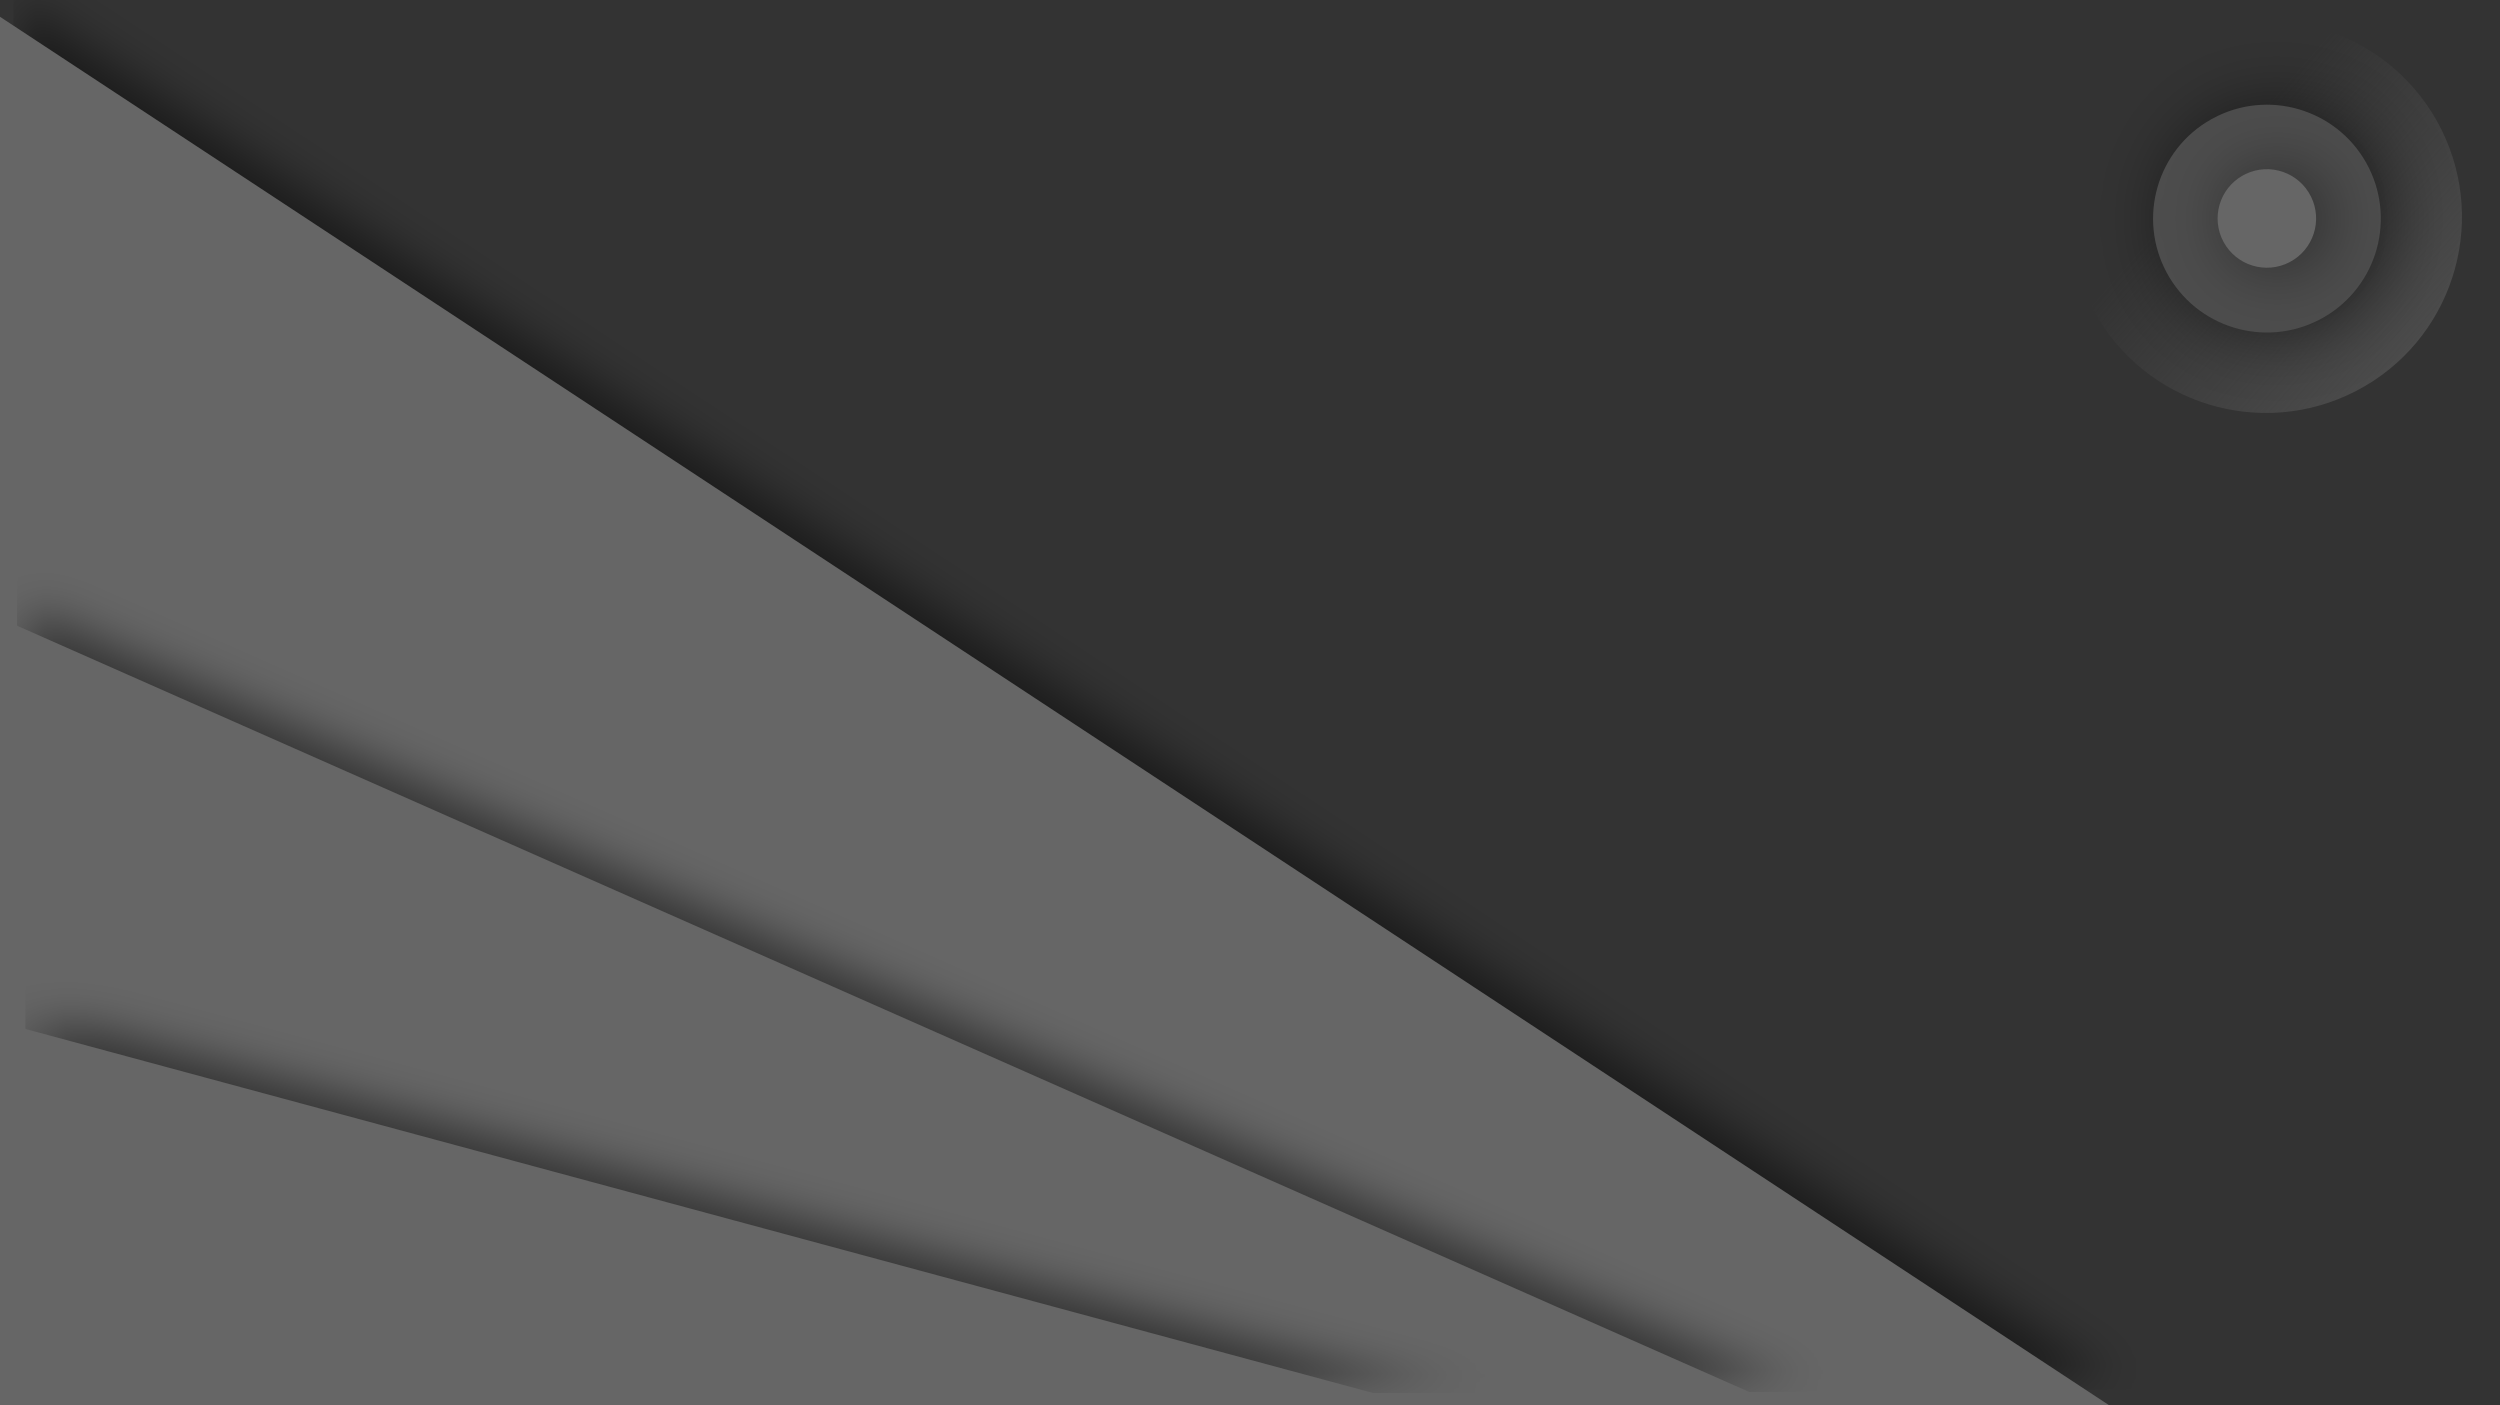
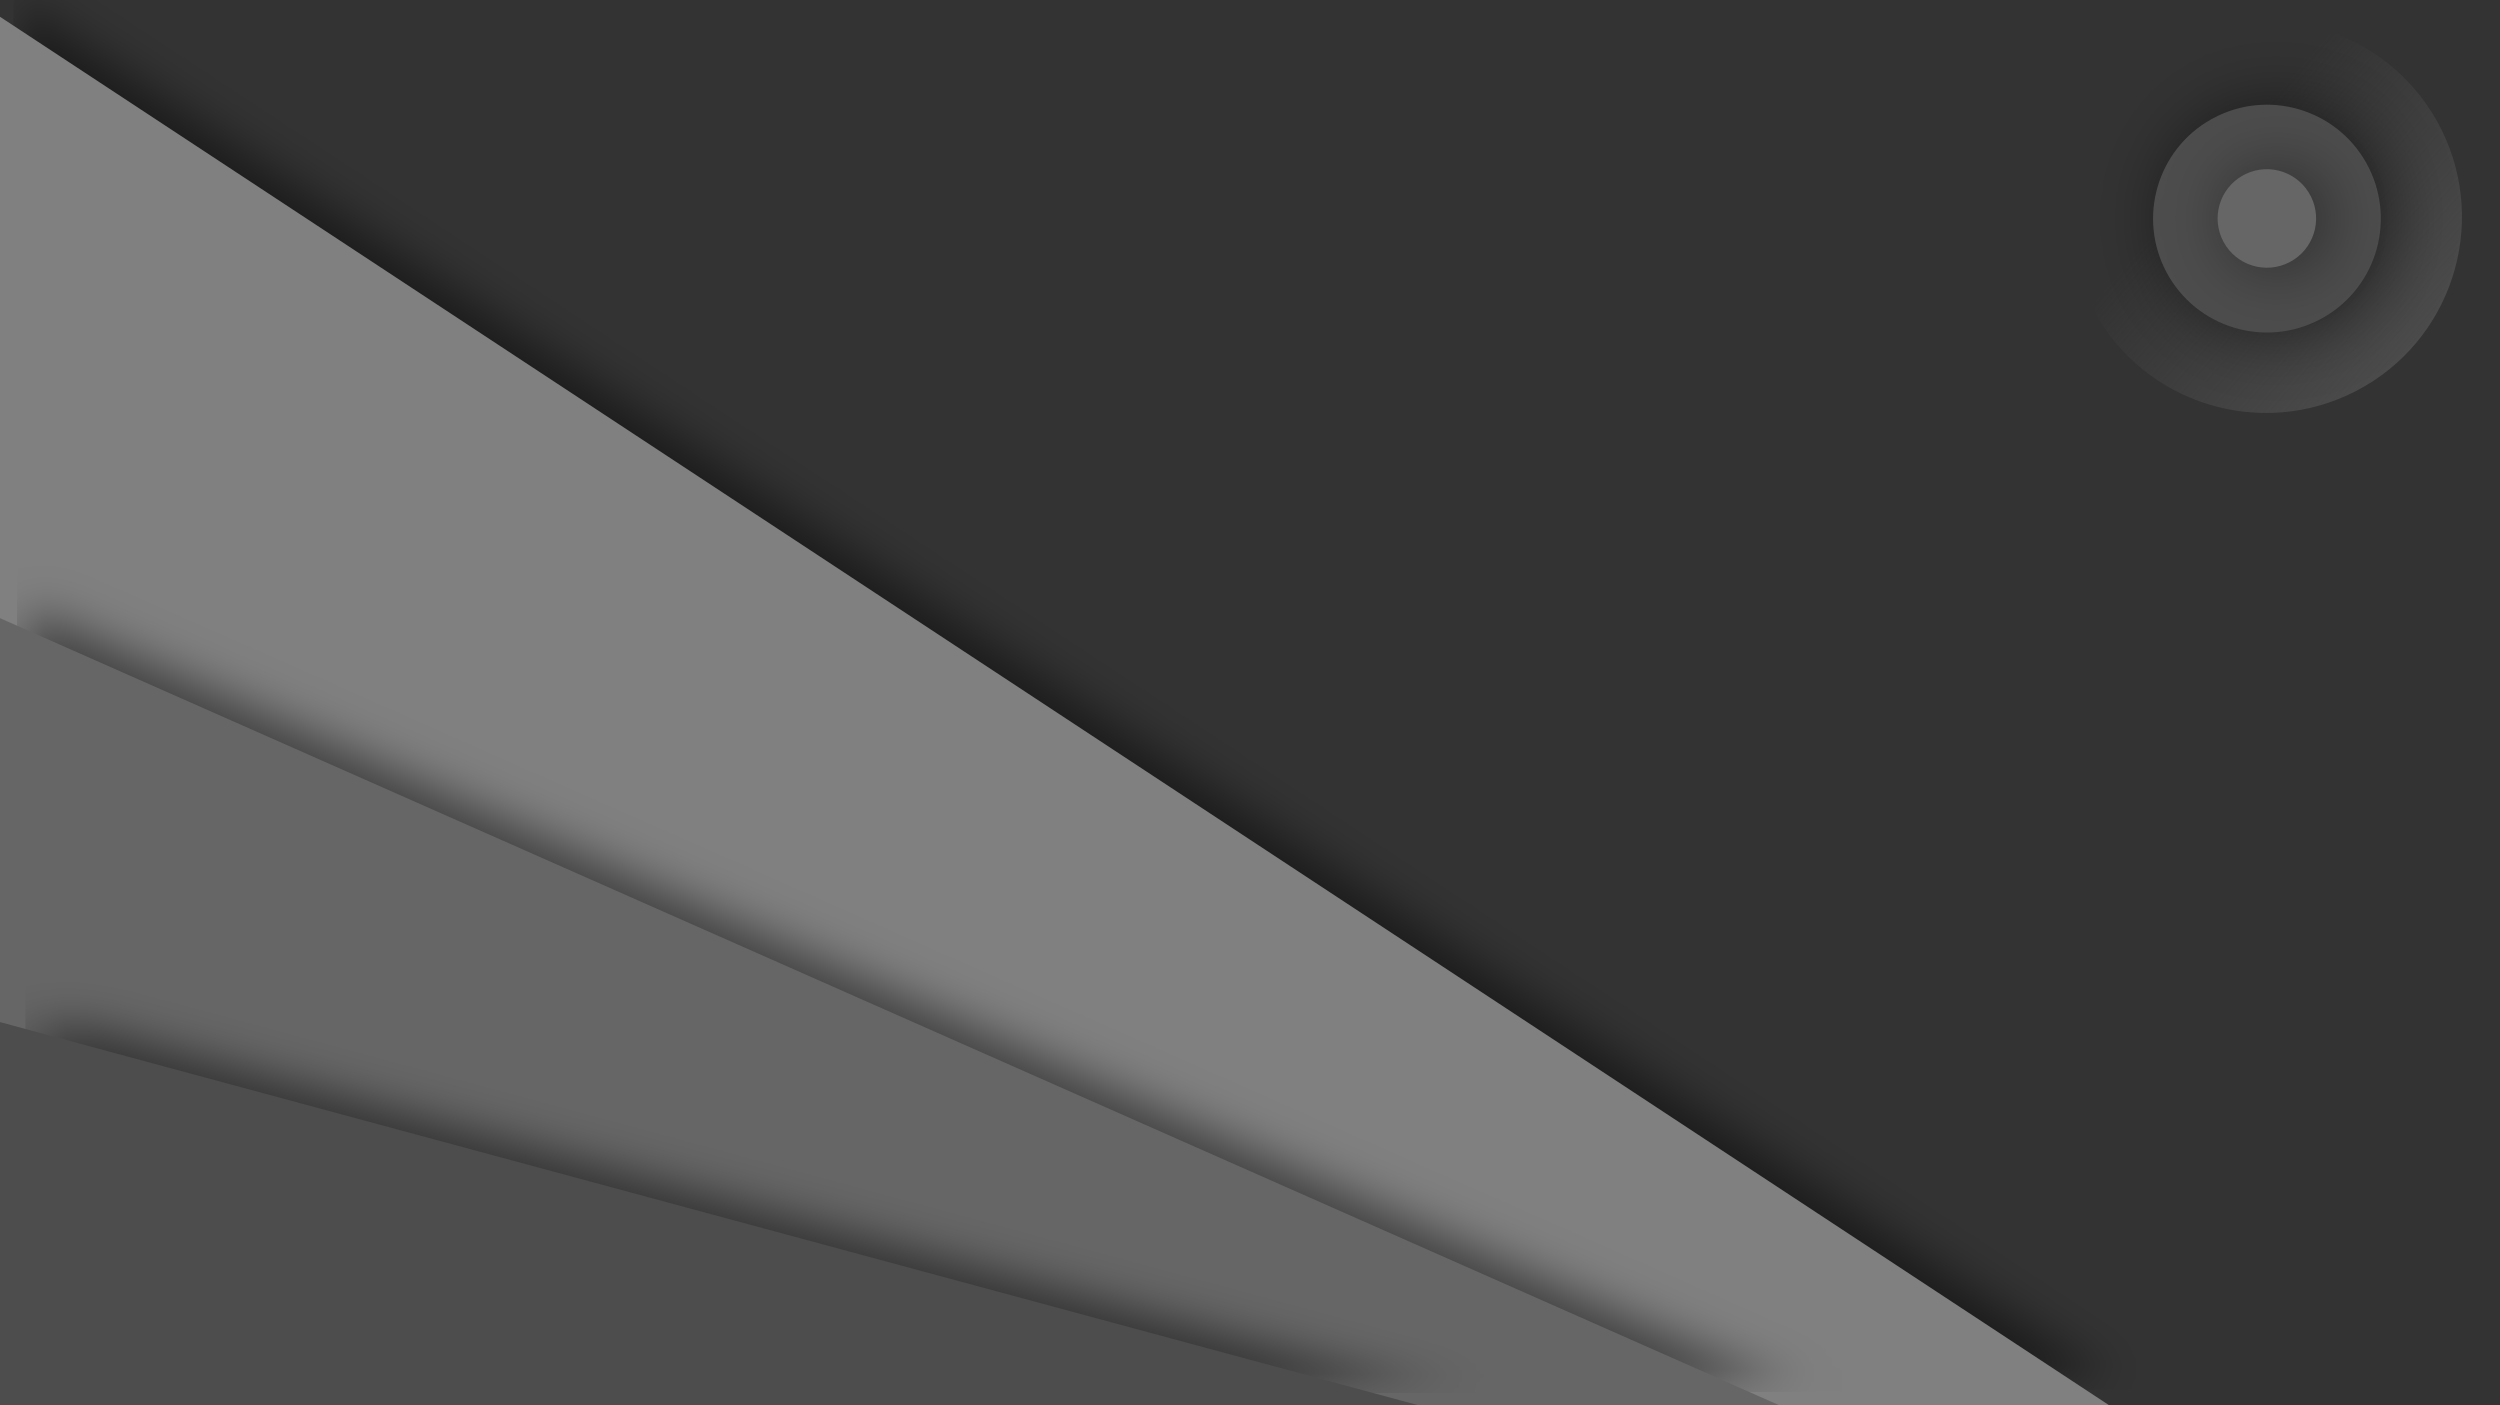
<svg xmlns="http://www.w3.org/2000/svg" xmlns:xlink="http://www.w3.org/1999/xlink" width="1920.354" height="1079.177" viewBox="0 0 1920.354 1079.177" version="1.1" id="svg5">
  <defs id="defs2">
    <linearGradient id="linearGradient2531">
      <stop style="stop-color:#4d4d4d;stop-opacity:1;" offset="0" id="stop2527" />
      <stop style="stop-color:#4d4d4d;stop-opacity:0;" offset="1" id="stop2529" />
    </linearGradient>
    <filter style="color-interpolation-filters:sRGB" id="filter1837" x="-0.023" y="-0.042" width="1.051" height="1.083">
      <feFlood flood-opacity="0.498" flood-color="rgb(0,0,0)" result="flood" id="feFlood1827" />
      <feComposite in="flood" in2="SourceGraphic" operator="in" result="composite1" id="feComposite1829" />
      <feGaussianBlur in="composite1" stdDeviation="17.616" result="blur" id="feGaussianBlur1831" />
      <feOffset dx="5" dy="0" result="offset" id="feOffset1833" />
      <feComposite in="SourceGraphic" in2="offset" operator="over" result="composite2" id="feComposite1835" />
    </filter>
    <filter style="color-interpolation-filters:sRGB" id="filter2180" x="-0.047" y="-0.082" width="1.101" height="1.163">
      <feFlood flood-opacity="0.498" flood-color="rgb(0,0,0)" result="flood" id="feFlood2170" />
      <feComposite in="flood" in2="SourceGraphic" operator="in" result="composite1" id="feComposite2172" />
      <feGaussianBlur in="composite1" stdDeviation="17.616" result="blur" id="feGaussianBlur2174" />
      <feOffset dx="5" dy="0" result="offset" id="feOffset2176" />
      <feComposite in="SourceGraphic" in2="offset" operator="over" result="composite2" id="feComposite2178" />
    </filter>
    <linearGradient xlink:href="#linearGradient2531" id="linearGradient2533" x1="1848.705" y1="189.674" x2="1742.784" y2="96.76" gradientUnits="userSpaceOnUse" gradientTransform="matrix(0.9825423,0,0,0.98225,-247.6376,281.2636)" />
    <filter style="color-interpolation-filters:sRGB" id="filter2883" x="-0.37" y="-0.37" width="1.783" height="1.74">
      <feFlood flood-opacity="0.498" flood-color="rgb(0,0,0)" result="flood" id="feFlood2873" />
      <feComposite in="flood" in2="SourceGraphic" operator="in" result="composite1" id="feComposite2875" />
      <feGaussianBlur in="composite1" stdDeviation="17.616" result="blur" id="feGaussianBlur2877" />
      <feOffset dx="5" dy="0" result="offset" id="feOffset2879" />
      <feComposite in="SourceGraphic" in2="offset" operator="over" result="composite2" id="feComposite2881" />
    </filter>
    <filter style="color-interpolation-filters:sRGB" id="filter3094" x="-0.885" y="-0.885" width="2.875" height="2.77">
      <feFlood flood-opacity="0.498" flood-color="rgb(0,0,0)" result="flood" id="feFlood3084" />
      <feComposite in="flood" in2="SourceGraphic" operator="in" result="composite1" id="feComposite3086" />
      <feGaussianBlur in="composite1" stdDeviation="17.616" result="blur" id="feGaussianBlur3088" />
      <feOffset dx="5" dy="0" result="offset" id="feOffset3090" />
      <feComposite in="SourceGraphic" in2="offset" operator="over" result="composite2" id="feComposite3092" />
    </filter>
    <filter style="color-interpolation-filters:sRGB" id="filter1783" x="-0.039" y="-0.084" width="1.088" height="1.152">
      <feFlood flood-opacity="0.498" flood-color="rgb(0,0,0)" result="flood" id="feFlood1773" />
      <feComposite in="flood" in2="SourceGraphic" operator="in" result="composite1" id="feComposite1775" />
      <feGaussianBlur in="composite1" stdDeviation="17.616" result="blur" id="feGaussianBlur1777" />
      <feOffset dx="10" dy="-10" result="offset" id="feOffset1779" />
      <feComposite in="SourceGraphic" in2="offset" operator="over" result="composite2" id="feComposite1781" />
    </filter>
    <filter style="color-interpolation-filters:sRGB" id="filter1783-3" x="-0.039" y="-0.084" width="1.088" height="1.152">
      <feFlood flood-opacity="0.498" flood-color="rgb(0,0,0)" result="flood" id="feFlood1773-6" />
      <feComposite in="flood" in2="SourceGraphic" operator="in" result="composite1" id="feComposite1775-7" />
      <feGaussianBlur in="composite1" stdDeviation="17.616" result="blur" id="feGaussianBlur1777-5" />
      <feOffset dx="10" dy="-10" result="offset" id="feOffset1779-3" />
      <feComposite in="SourceGraphic" in2="offset" operator="over" result="composite2" id="feComposite1781-5" />
    </filter>
    <filter style="color-interpolation-filters:sRGB" id="filter2376" x="-0.026" y="-0.056" width="1.058" height="1.101">
      <feFlood flood-opacity="0.498" flood-color="rgb(0,0,0)" result="flood" id="feFlood2366" />
      <feComposite in="flood" in2="SourceGraphic" operator="in" result="composite1" id="feComposite2368" />
      <feGaussianBlur in="composite1" stdDeviation="17.616" result="blur" id="feGaussianBlur2370" />
      <feOffset dx="10" dy="-10" result="offset" id="feOffset2372" />
      <feComposite in="SourceGraphic" in2="offset" operator="over" result="composite2" id="feComposite2374" />
    </filter>
    <filter style="color-interpolation-filters:sRGB" id="filter2850" x="-0.023" y="-0.048" width="1.051" height="1.088">
      <feFlood flood-opacity="0.498" flood-color="rgb(0,0,0)" result="flood" id="feFlood2840" />
      <feComposite in="flood" in2="SourceGraphic" operator="in" result="composite1" id="feComposite2842" />
      <feGaussianBlur in="composite1" stdDeviation="17.616" result="blur" id="feGaussianBlur2844" />
      <feOffset dx="10" dy="-10" result="offset" id="feOffset2846" />
      <feComposite in="SourceGraphic" in2="offset" operator="over" result="composite2" id="feComposite2848" />
    </filter>
    <filter style="color-interpolation-filters:sRGB" id="filter3247" x="-0.071" y="-0.151" width="1.158" height="1.274">
      <feFlood flood-opacity="0.498" flood-color="rgb(0,0,0)" result="flood" id="feFlood3237" />
      <feComposite in="flood" in2="SourceGraphic" operator="in" result="composite1" id="feComposite3239" />
      <feGaussianBlur in="composite1" stdDeviation="17.616" result="blur" id="feGaussianBlur3241" />
      <feOffset dx="10" dy="-10" result="offset" id="feOffset3243" />
      <feComposite in="SourceGraphic" in2="offset" operator="over" result="composite2" id="feComposite3245" />
    </filter>
    <filter style="color-interpolation-filters:sRGB;" id="filter3503" x="-0.033" y="-0.074" width="1.071" height="1.132">
      <feFlood flood-opacity="0.498" flood-color="rgb(0,0,0)" result="flood" id="feFlood3493" />
      <feComposite in="flood" in2="SourceGraphic" operator="in" result="composite1" id="feComposite3495" />
      <feGaussianBlur in="composite1" stdDeviation="15" result="blur" id="feGaussianBlur3497" />
      <feOffset dx="5" dy="-10" result="offset" id="feOffset3499" />
      <feComposite in="SourceGraphic" in2="offset" operator="over" result="composite2" id="feComposite3501" />
    </filter>
    <filter style="color-interpolation-filters:sRGB;" id="filter3515" x="-0.022" y="-0.049" width="1.047" height="1.088">
      <feFlood flood-opacity="0.498" flood-color="rgb(0,0,0)" result="flood" id="feFlood3505" />
      <feComposite in="flood" in2="SourceGraphic" operator="in" result="composite1" id="feComposite3507" />
      <feGaussianBlur in="composite1" stdDeviation="15" result="blur" id="feGaussianBlur3509" />
      <feOffset dx="5" dy="-10" result="offset" id="feOffset3511" />
      <feComposite in="SourceGraphic" in2="offset" operator="over" result="composite2" id="feComposite3513" />
    </filter>
    <filter style="color-interpolation-filters:sRGB;" id="filter3527" x="-0.06" y="-0.133" width="1.129" height="1.237">
      <feFlood flood-opacity="0.498" flood-color="rgb(0,0,0)" result="flood" id="feFlood3517" />
      <feComposite in="flood" in2="SourceGraphic" operator="in" result="composite1" id="feComposite3519" />
      <feGaussianBlur in="composite1" stdDeviation="15" result="blur" id="feGaussianBlur3521" />
      <feOffset dx="5" dy="-10" result="offset" id="feOffset3523" />
      <feComposite in="SourceGraphic" in2="offset" operator="over" result="composite2" id="feComposite3525" />
    </filter>
    <filter style="color-interpolation-filters:sRGB;" id="filter5383" x="-0.068" y="-0.147" width="1.153" height="1.265">
      <feFlood flood-opacity="0.498" flood-color="rgb(0,0,0)" result="flood" id="feFlood5373" />
      <feComposite in="flood" in2="SourceGraphic" operator="in" result="composite1" id="feComposite5375" />
      <feGaussianBlur in="composite1" stdDeviation="17" result="blur" id="feGaussianBlur5377" />
      <feOffset dx="10" dy="-10" result="offset" id="feOffset5379" />
      <feComposite in="SourceGraphic" in2="offset" operator="over" result="composite2" id="feComposite5381" />
    </filter>
    <filter style="color-interpolation-filters:sRGB;" id="filter5395" x="-0.038" y="-0.081" width="1.085" height="1.147">
      <feFlood flood-opacity="0.498" flood-color="rgb(0,0,0)" result="flood" id="feFlood5385" />
      <feComposite in="flood" in2="SourceGraphic" operator="in" result="composite1" id="feComposite5387" />
      <feGaussianBlur in="composite1" stdDeviation="17" result="blur" id="feGaussianBlur5389" />
      <feOffset dx="10" dy="-10" result="offset" id="feOffset5391" />
      <feComposite in="SourceGraphic" in2="offset" operator="over" result="composite2" id="feComposite5393" />
    </filter>
    <filter style="color-interpolation-filters:sRGB;" id="filter5407" x="-0.025" y="-0.054" width="1.056" height="1.098">
      <feFlood flood-opacity="0.498" flood-color="rgb(0,0,0)" result="flood" id="feFlood5397" />
      <feComposite in="flood" in2="SourceGraphic" operator="in" result="composite1" id="feComposite5399" />
      <feGaussianBlur in="composite1" stdDeviation="17" result="blur" id="feGaussianBlur5401" />
      <feOffset dx="10" dy="-10" result="offset" id="feOffset5403" />
      <feComposite in="SourceGraphic" in2="offset" operator="over" result="composite2" id="feComposite5405" />
    </filter>
  </defs>
  <g id="g897" transform="matrix(1.01782,0,0,1.018096,-18.55923,-9.40699)" style="stroke-width:0.982">
    <rect style="fill:#333333;stroke:#f7a8b8;stroke-width:3.554;stroke-opacity:0.047" id="rect846" width="1916.382" height="1076.382" x="1.809" y="1.809" />
    <g id="g3223" transform="matrix(1.556161,0,0,1.556161,-599.256,-442.428)" style="stroke-width:0.982">
      <path style="fill:url(#linearGradient2533);fill-opacity:1;stroke:none;stroke-width:1.05;stroke-opacity:0.047" id="path2355" d="m 1454.704,309.627 a 95.065,95.065 0 0 1 126.087,43.364 95.065,95.065 0 0 1 -41.29,126.781 95.065,95.065 0 0 1 -127.441,-39.205 95.065,95.065 0 0 1 37.11,-128.067" />
      <path style="fill:#4d4d4d;stroke:none;stroke-width:1.05;stroke-opacity:0.047;filter:url(#filter2883)" id="path2791" d="m 1474.937,348.048 a 57.168,57.168 0 0 1 75.823,26.077 57.168,57.168 0 0 1 -24.83,76.241 57.168,57.168 0 0 1 -76.638,-23.576 57.168,57.168 0 0 1 22.316,-77.014" transform="matrix(0.9659378,0,0,0.9659378,47.69217,10.22477)" />
      <path style="fill:#666666;stroke:none;stroke-width:1.05;stroke-opacity:0.047;filter:url(#filter3094)" id="path2925" d="m 1485.861,374.614 a 23.885,23.885 0 0 1 31.68,10.895 23.885,23.885 0 0 1 -10.374,31.854 23.885,23.885 0 0 1 -32.02,-9.85 23.885,23.885 0 0 1 9.324,-32.177" />
    </g>
-     <path id="path2086" style="fill:#666666;stroke-width:0.984;stroke-opacity:0.047;filter:url(#filter5407)" d="M 1624.258,1078.191 813.034,609.832 1.809,141.47 V 1078.191 Z" transform="matrix(1,0,0,1.139929,0,-150.1715)" />
+     <path id="path2086" style="fill:#808080;stroke-width:0.984;stroke-opacity:0.047;filter:url(#filter5407)" d="M 1624.258,1078.191 813.034,609.832 1.809,141.47 V 1078.191 Z" transform="matrix(1,0,0,1.139929,0,-150.1715)" />
    <path id="path1357" style="fill:#666666;stroke-width:0.935;stroke-opacity:0.047;filter:url(#filter5395)" d="M 1081.637,1078.191 541.723,766.472 1.809,454.752 V 1078.191 Z" transform="matrix(1.283052,0,0,0.9828011,-0.5120211,21.45415)" />
-     <path id="path3037" style="fill:#666666;stroke-width:0.806;stroke-opacity:0.047;filter:url(#filter5383)" d="M 600.344,1078.191 301.077,905.41 1.809,732.629 V 1078.191 Z" transform="matrix(1.904028,0,0,0.8905932,-1.635323,123.4932)" />
+     <path id="path3037" style="fill:#4d4d4d;stroke-width:0.806;stroke-opacity:0.047;filter:url(#filter5383)" d="M 600.344,1078.191 301.077,905.41 1.809,732.629 V 1078.191 Z" transform="matrix(1.904028,0,0,0.8905932,-1.635323,123.4932)" />
  </g>
</svg>
